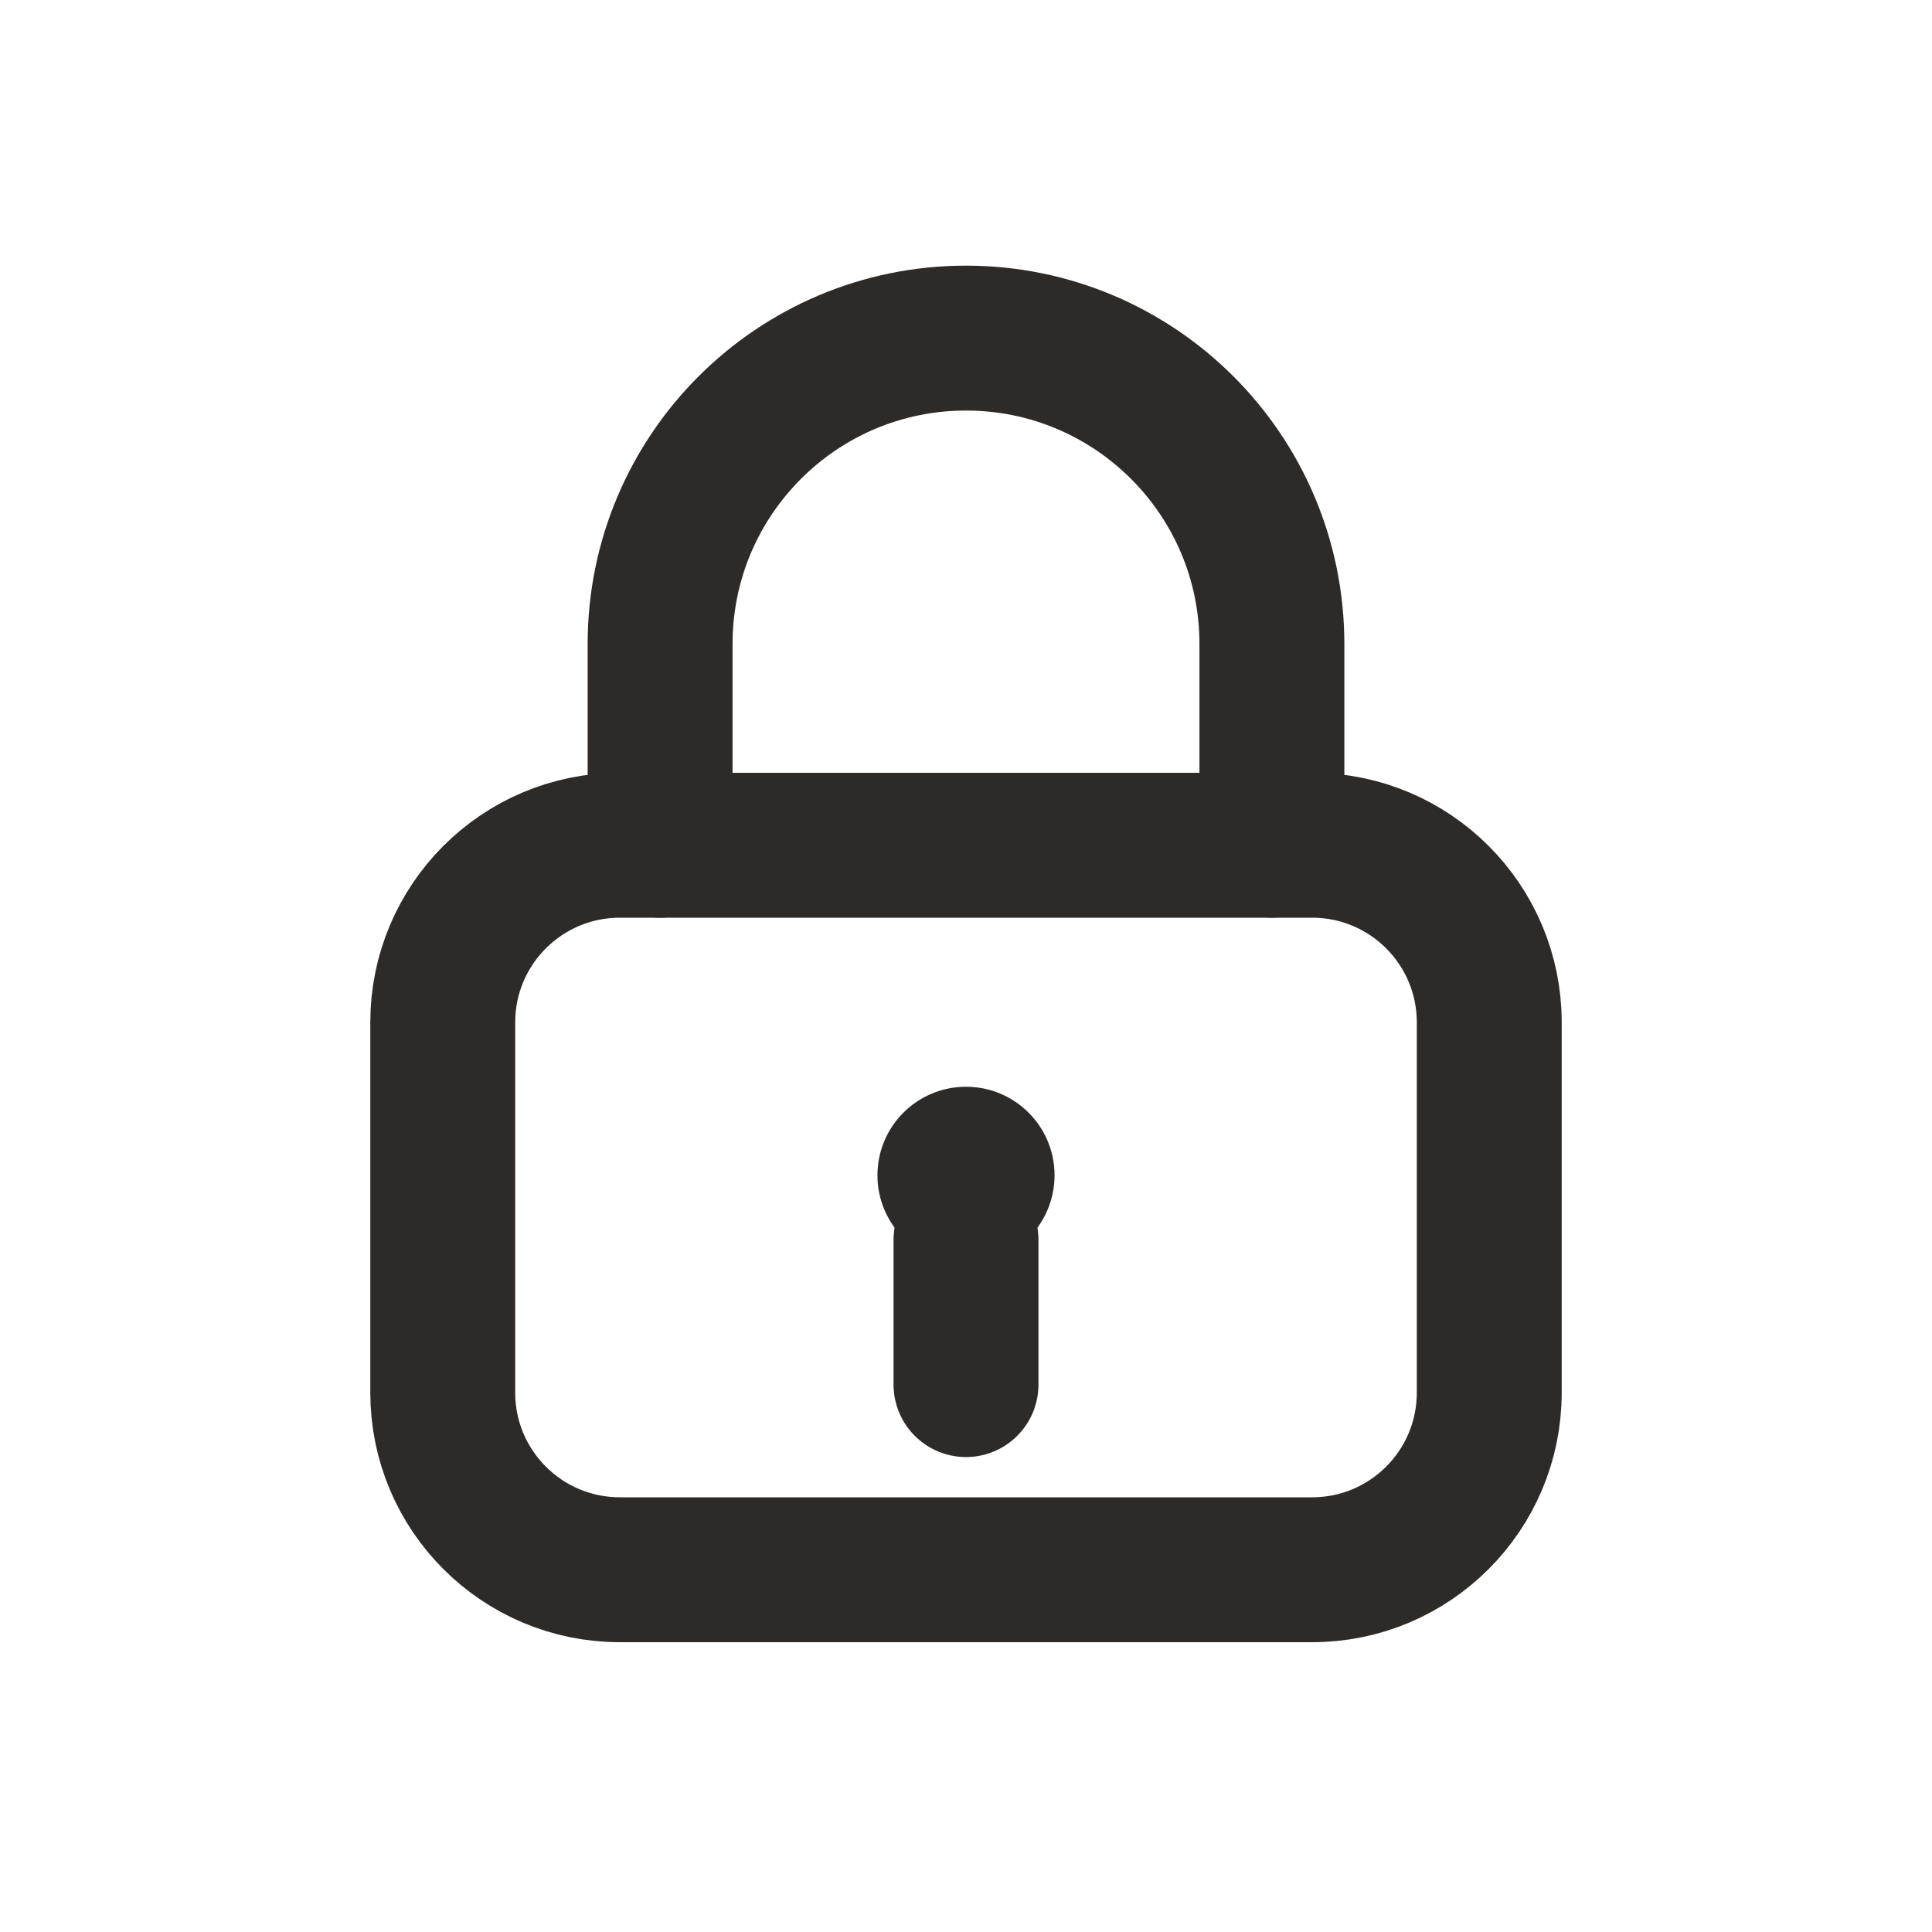
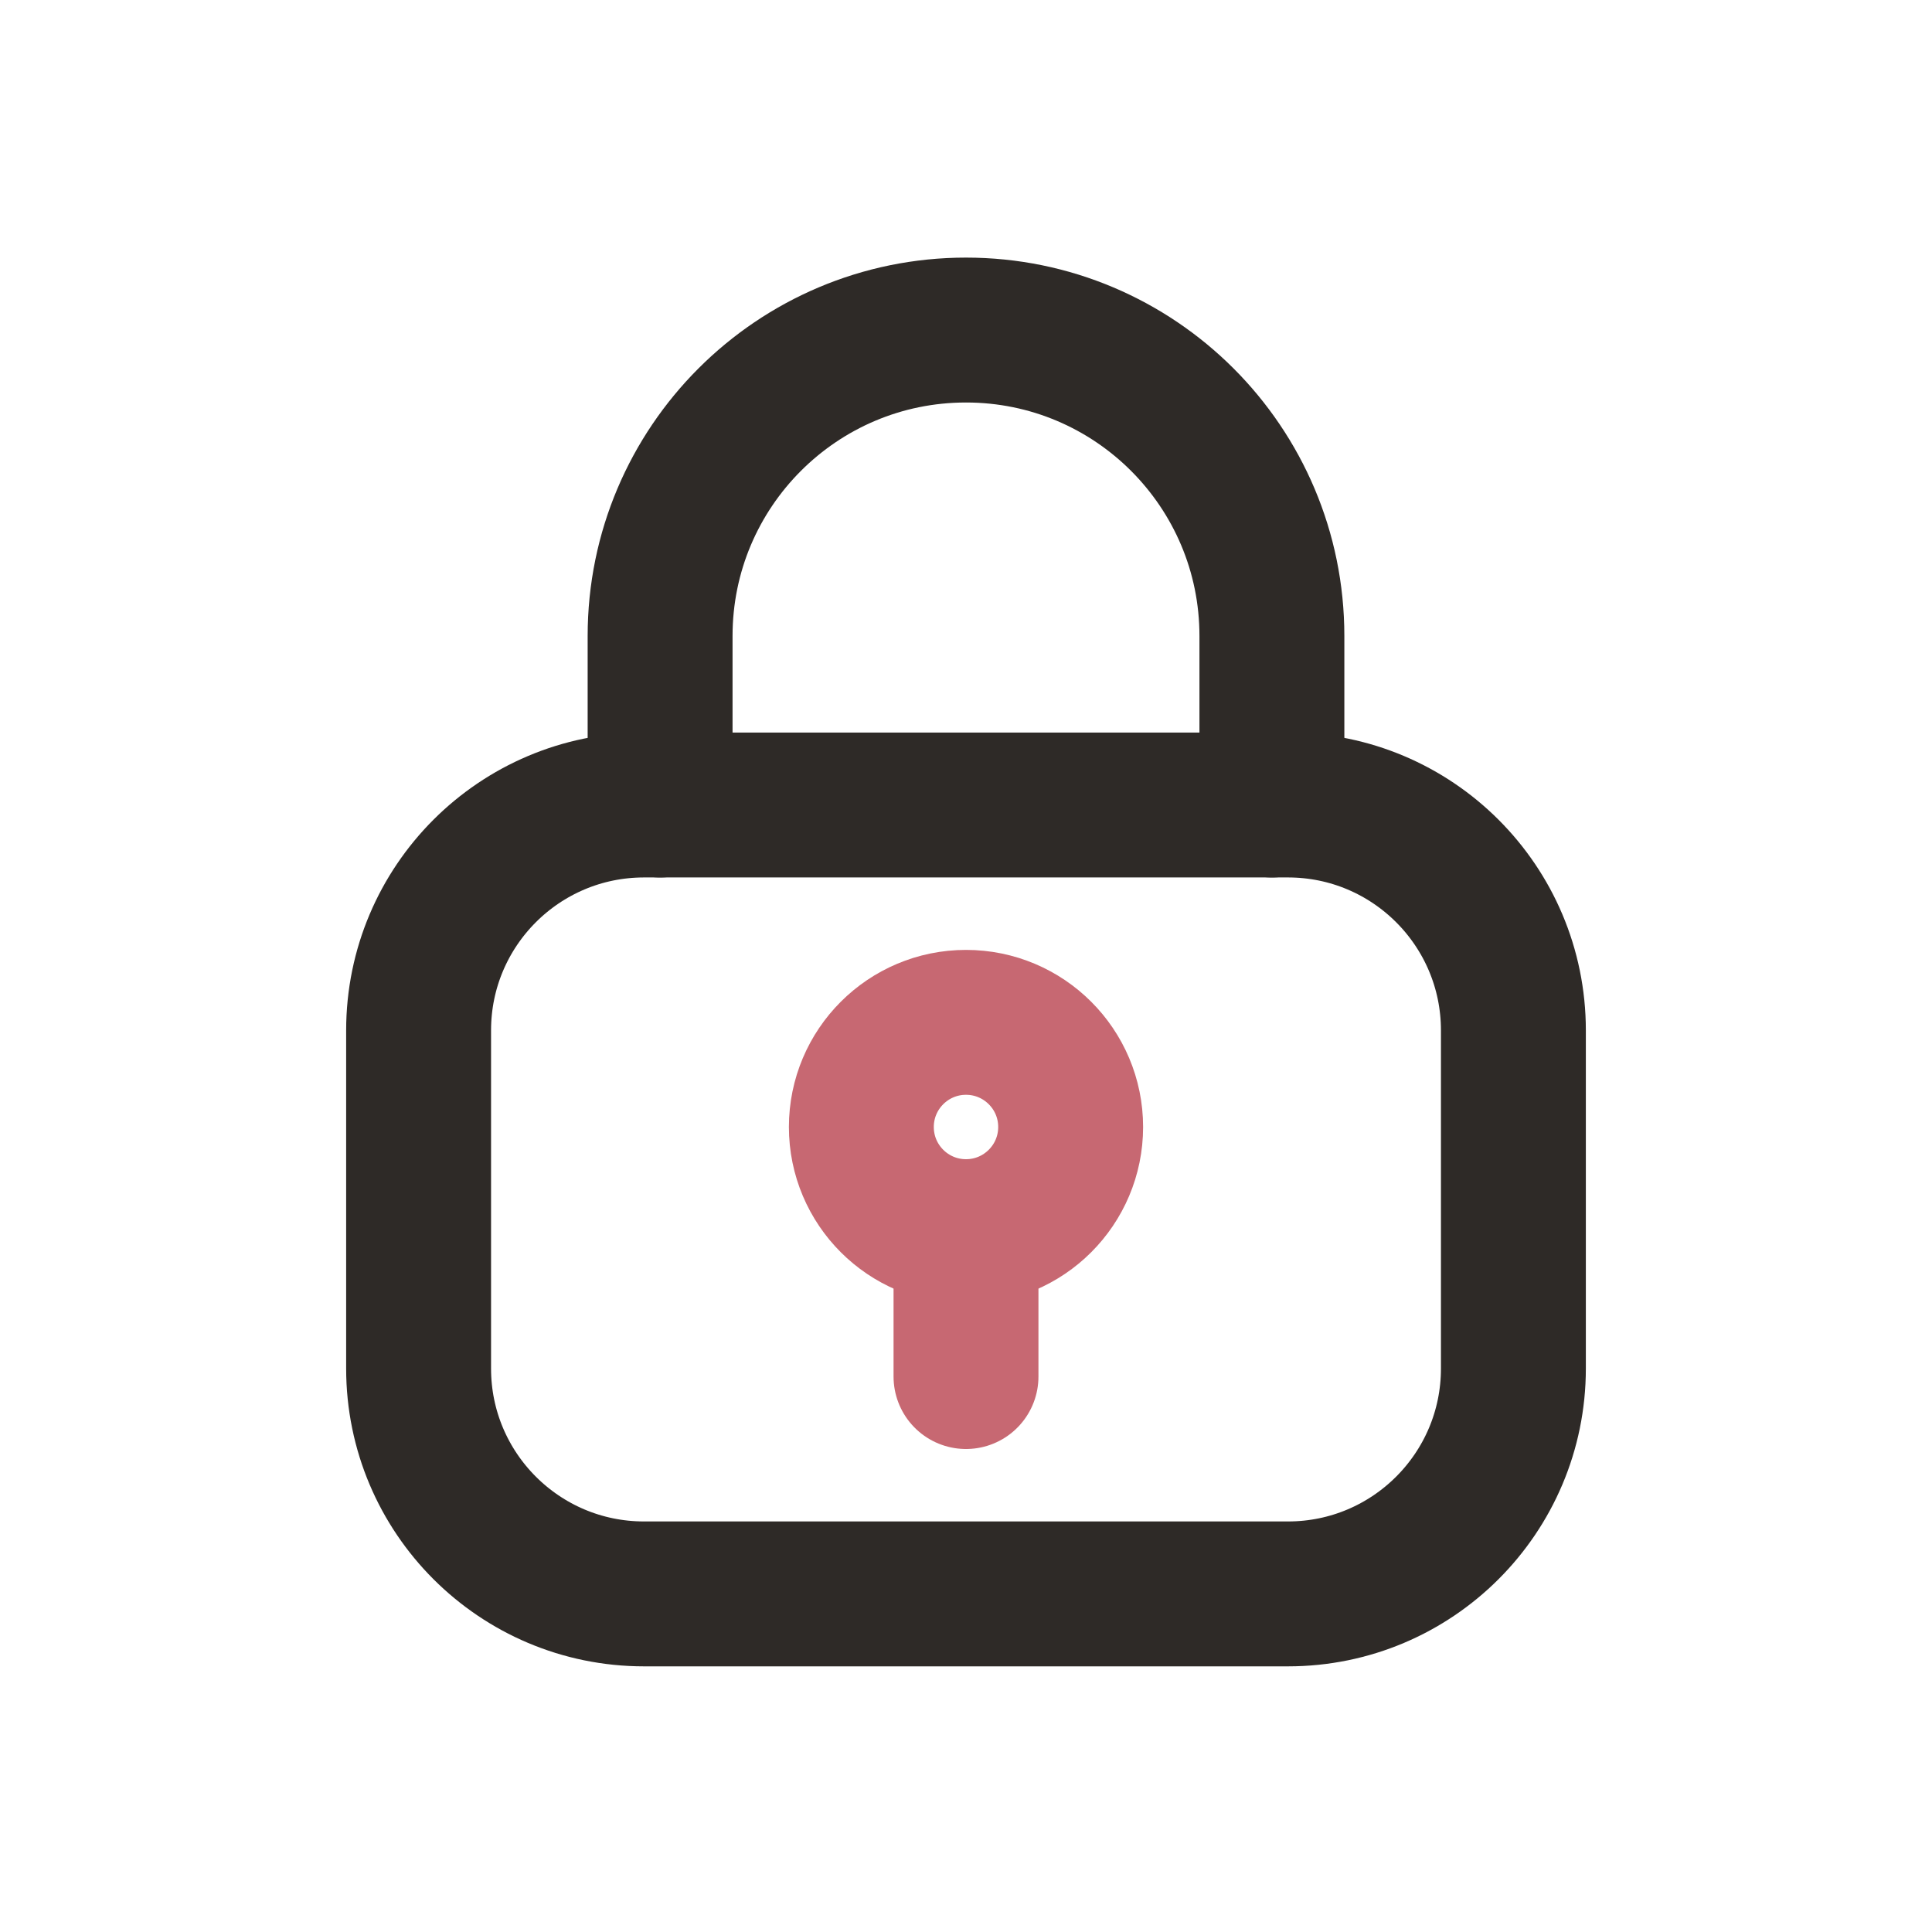
<svg xmlns="http://www.w3.org/2000/svg" viewBox="0 0 24 24">
-   <g stroke="#2e2a27" stroke-width="1.8" stroke-linecap="round" stroke-linejoin="round" fill="none">
-     <rect x="5.5" y="10.5" width="13" height="9" rx="2.2" />
-     <path d="M8.2 10.5V8a3.8 3.8 0 0 1 7.6 0v2.5" />
-     <circle cx="12" cy="14.6" r="1.1" fill="#2e2a27" stroke="none" />
-     <path d="M12 15.4v1.8" />
+   <g fill="none" stroke="#2e2a27" stroke-linecap="round" stroke-linejoin="round" stroke-width="1.8">
+     <rect x="5.2" y="10" width="13.6" height="9.8" rx="2.8" />
+     <path d="M8.2 10V7.9a3.8 3.8 0 0 1 7.6 0V10" />
+   </g>
+   <g fill="none" stroke="#c76872" stroke-linecap="round" stroke-linejoin="round" stroke-width="1.8">
+     <circle cx="12" cy="14" r="1.3" />
+     <path d="M12 15.3v1.8" />
  </g>
</svg>
